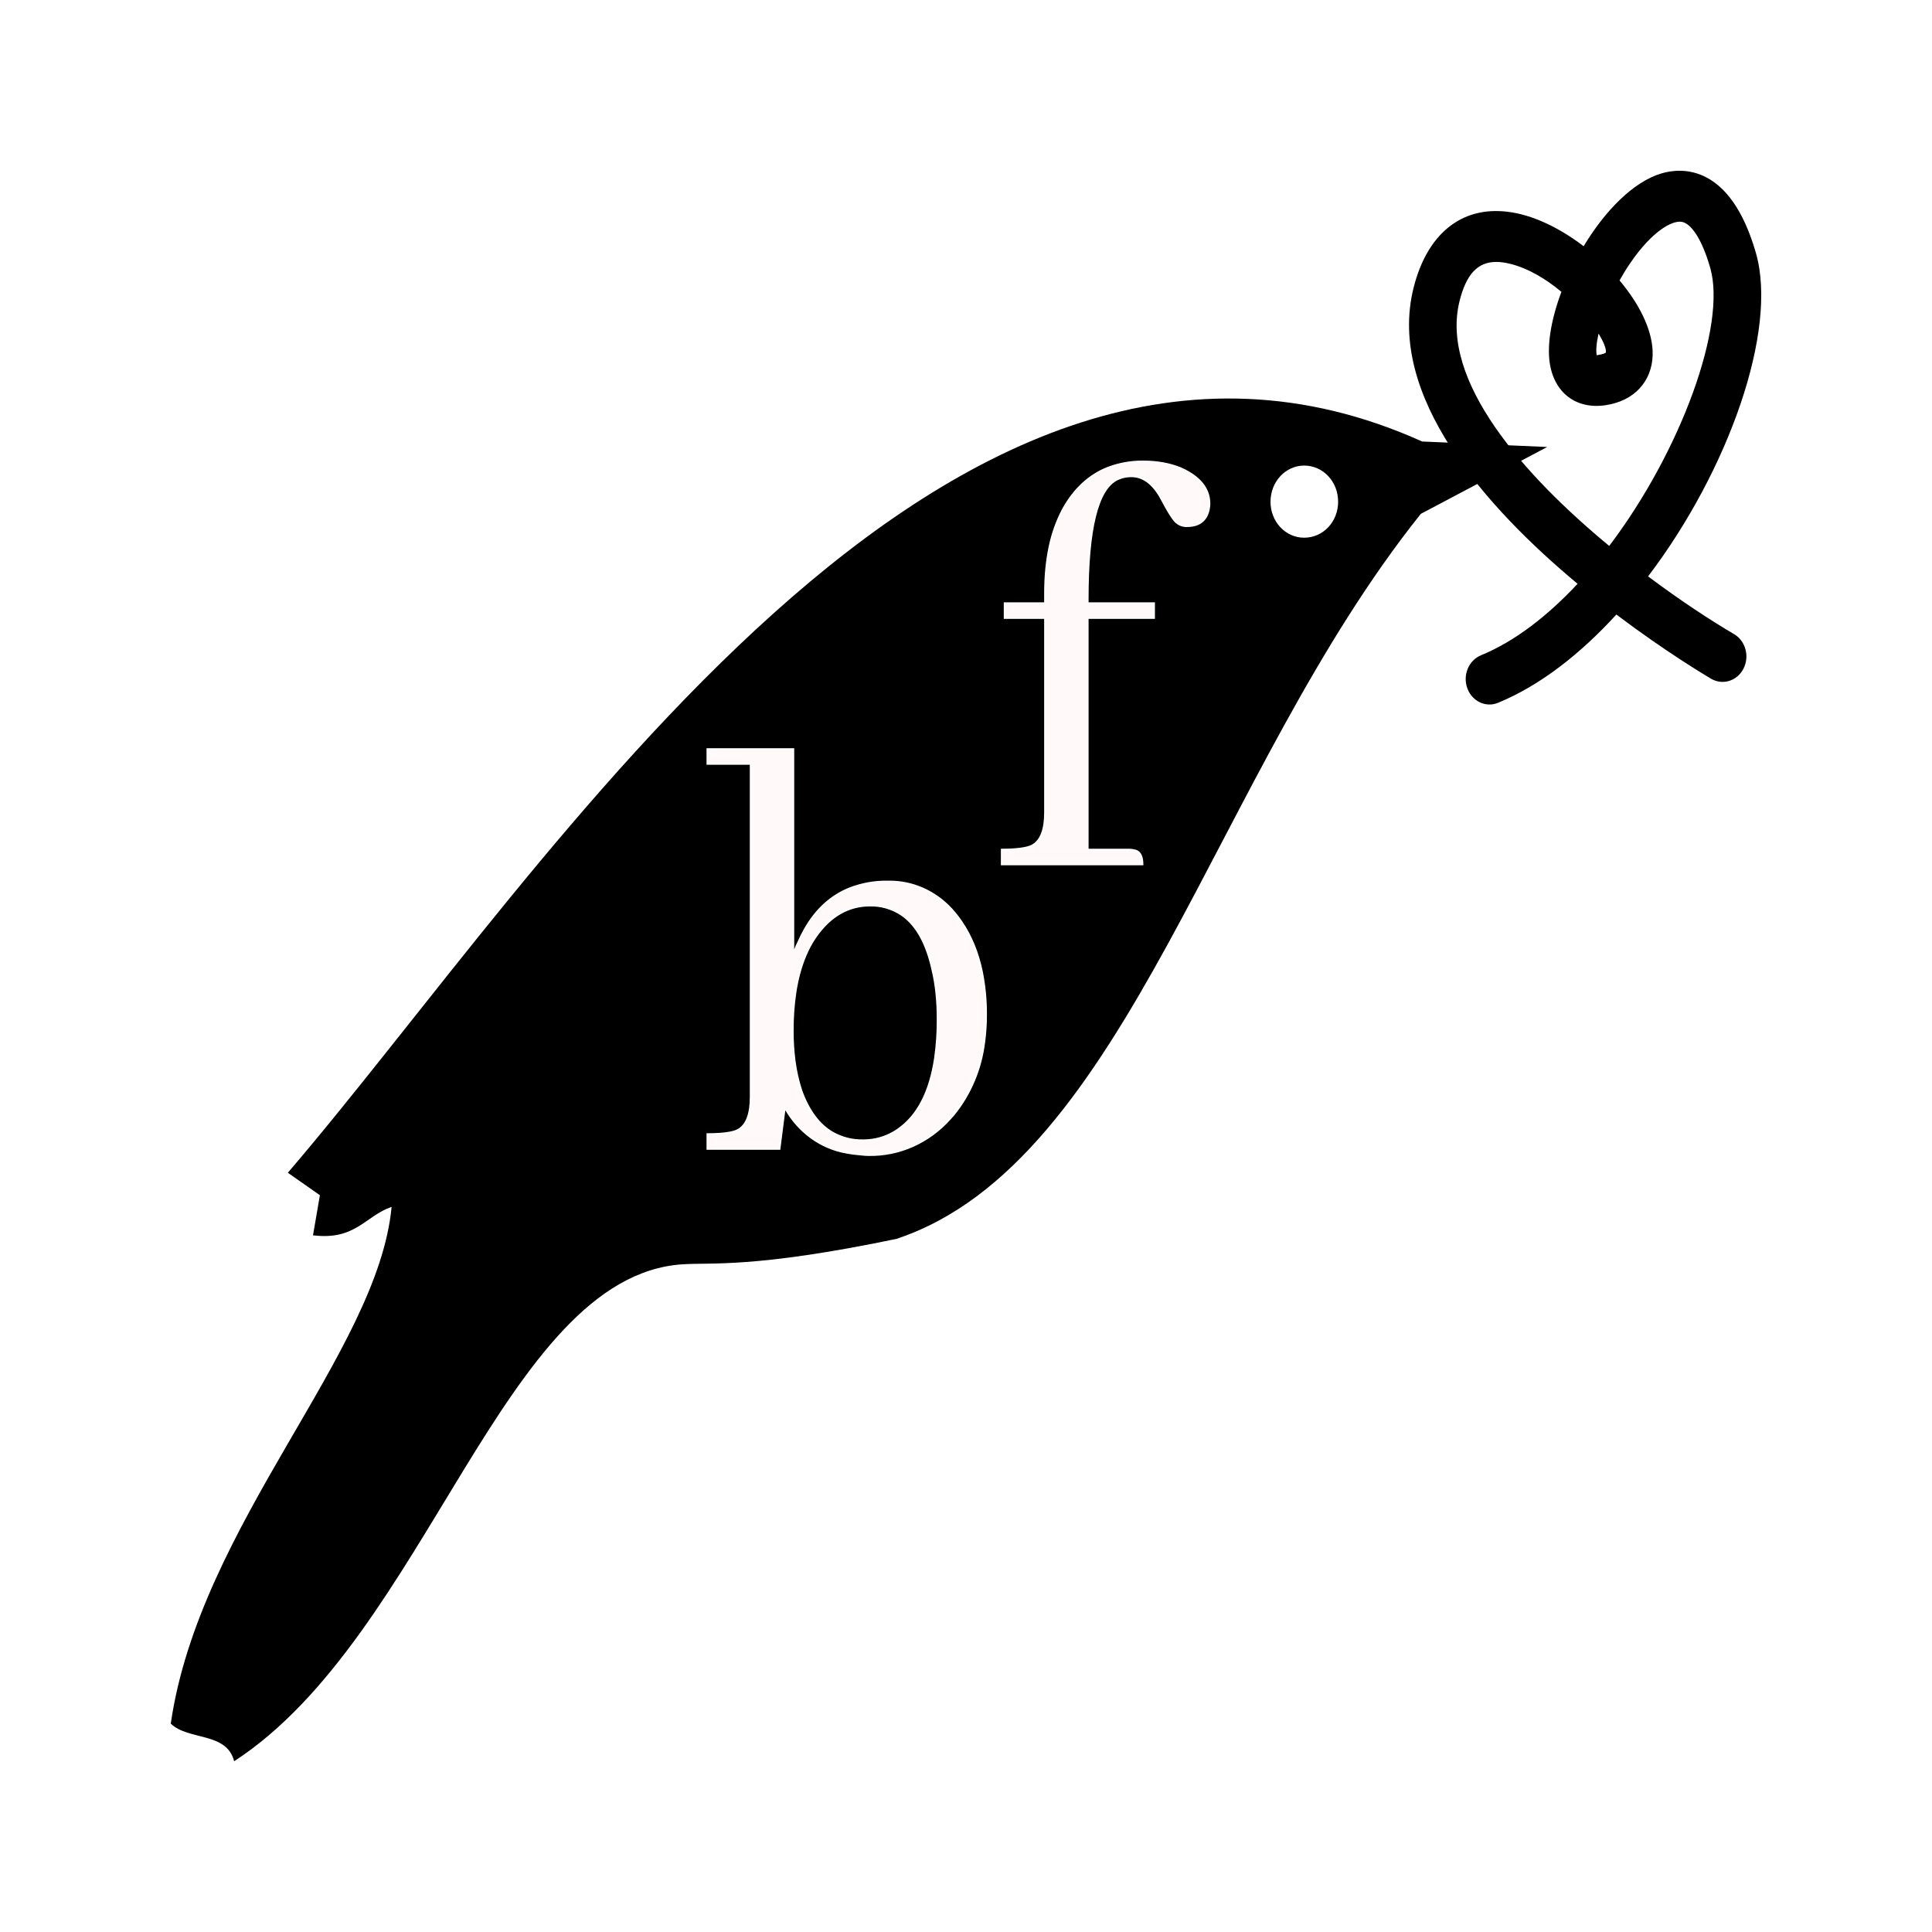
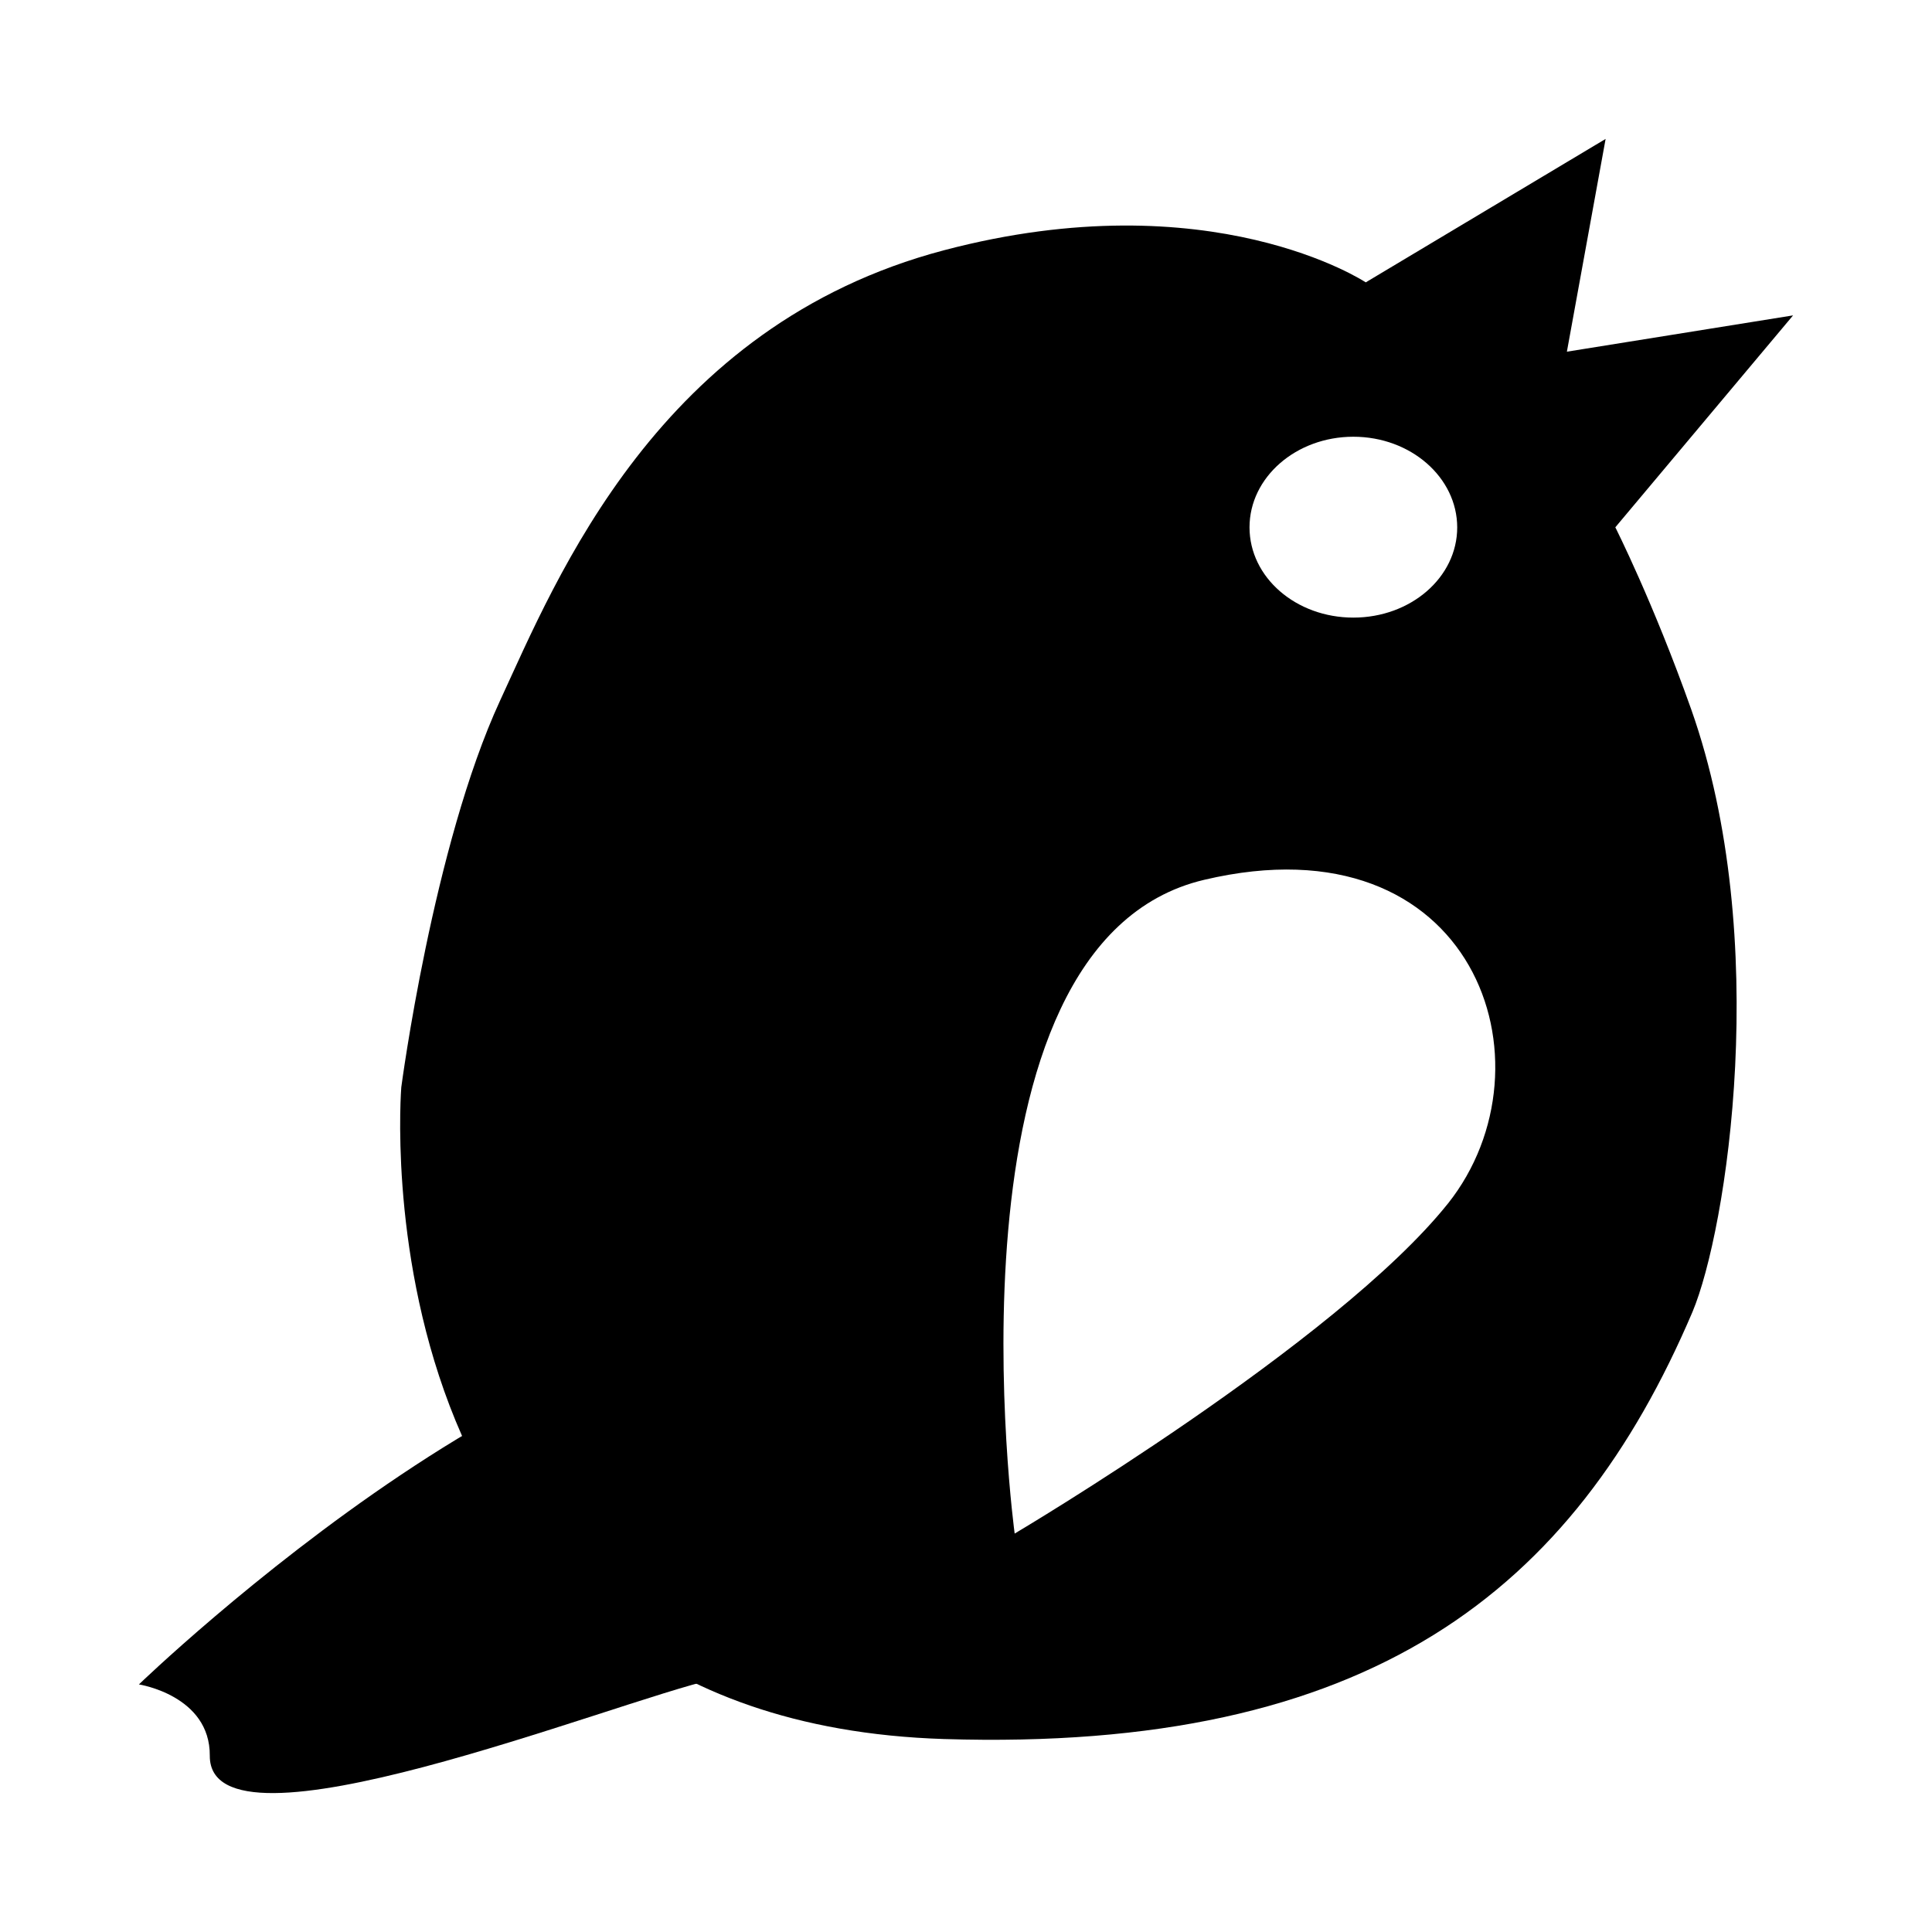
<svg xmlns="http://www.w3.org/2000/svg" width="1200pt" height="1200pt" version="1.1" viewBox="0 0 1200 1200">
  <g>
-     <path d="M 423.519 785.301 C 312.499 793.204 265.29 1015.995 145.442 1093.935 C 140.727 1075.577 117.083 1081.21 106.065 1070.583 C 124.003 946.73 234.67 840.451 243.234 749.62 C 226.716 755.287 220.933 770.543 194.404 767.279 L 198.691 742.369 L 178.775 728.408 C 340.281 540.144 587.577 140.96 883.303 274.22 L 960.984 277.636 L 882.512 319.154 C 754.106 479.738 699.829 722.097 556.736 769.514 C 467.92 787.954 441.867 783.988 423.511 785.32 L 423.519 785.301 Z M 810.036 289.174 C 798.452 289.174 789.136 299.204 789.136 311.662 C 789.136 324.072 798.452 333.978 810.036 333.978 C 821.839 333.978 831.134 324.072 831.134 311.662 C 831.154 299.204 821.839 289.174 810.036 289.174 Z" fill-rule="evenodd" style="" />
-     <path d="M 925.168 437.573 C 919.224 437.573 913.622 433.718 911.354 427.435 C 908.431 419.298 912.222 410.154 919.861 407.012 C 940.999 398.327 961.384 382.418 979.861 362.607 C 923.155 315.361 861.163 246.169 877.978 178.837 C 886.285 145.559 907.404 128.155 936.006 131.482 C 951.58 133.21 968.592 141.45 983.633 152.934 C 996.719 131.208 1014.304 112.89 1032.108 107.665 C 1044.424 104.062 1074.763 101.704 1090.651 157.209 C 1104.388 205.216 1073.678 292.126 1023.648 358.012 C 1044.156 373.351 1063.283 385.809 1077.037 393.856 C 1084.202 398.048 1086.829 407.658 1082.898 415.329 C 1078.992 422.98 1069.99 425.784 1062.807 421.587 C 1059.865 419.857 1034.84 405.018 1003.95 381.695 C 981.604 406.165 956.542 425.805 930.489 436.508 C 928.721 437.247 926.923 437.584 925.168 437.584 L 925.168 437.573 Z M 929.369 162.693 C 917.748 162.693 910.717 170.364 906.555 186.991 C 894.201 236.495 946.447 295.21 999.516 339.087 C 1044.258 279.994 1072.444 201.953 1062.279 166.465 C 1057.487 149.625 1050.85 138.902 1044.572 137.783 C 1038.258 136.748 1025.741 144.109 1012.576 163.413 C 1010.13 166.996 1007.919 170.603 1005.927 174.184 C 1017.787 188.262 1025.761 203.812 1026.454 217.574 C 1027.283 234.417 1017.376 247.245 1000.582 251.058 C 981.911 255.318 967.224 246.422 963.12 228.468 C 960.318 216.141 963.196 198.922 969.826 181.284 C 960.531 173.485 949.633 166.831 938.327 163.942 C 935.096 163.113 932.114 162.693 929.371 162.693 L 929.369 162.693 Z M 992.884 207.202 C 991.503 213.336 991.188 218.098 991.779 220.669 C 992.216 220.52 993.143 220.416 994.465 220.142 C 996.695 219.634 997.427 219.023 997.427 219.023 C 997.781 216.731 996.103 212.431 992.884 207.202 Z" style="" />
-     <g id="svgGroup" stroke-linecap="round" fill-rule="evenodd" font-size="9pt" stroke="#000" stroke-width="0.25mm" fill="#000" style="stroke: rgb(0, 0, 0); stroke-width: 0.25mm; fill: rgb(0, 0, 0);" transform="matrix(3.669704, 0, 0, 3.918366, -1011.845, 463.1565)">
-       <path d="M 410.059 32.814 L 410.059 0.49 L 395.41 0.49 L 395.41 2.931 L 402.734 2.931 L 402.734 55.666 C 402.738 56.266 402.698 56.864 402.613 57.458 C 402.395 58.909 401.884 59.944 401.081 60.563 C 400.813 60.768 400.514 60.928 400.195 61.037 C 399.888 61.136 399.573 61.213 399.255 61.267 C 398.3 61.439 397.019 61.525 395.41 61.525 L 395.41 63.966 L 407.715 63.966 L 408.594 57.521 C 410.853 61.282 414.654 63.857 418.985 64.559 C 419.747 64.698 420.516 64.793 421.289 64.845 C 421.586 64.883 421.883 64.91 422.182 64.927 C 422.372 64.938 422.563 64.943 422.754 64.943 C 427.957 65.032 432.961 62.944 436.558 59.183 C 436.779 58.959 436.995 58.731 437.207 58.498 C 440.009 55.269 441.803 51.288 442.365 47.05 C 442.576 45.602 442.68 44.14 442.676 42.677 C 442.693 40.382 442.461 38.091 441.983 35.846 C 441.316 32.819 440.165 30.178 438.531 27.923 C 438.008 27.202 437.435 26.52 436.816 25.88 C 434.014 23.03 430.173 21.444 426.177 21.487 C 426.11 21.486 426.044 21.486 425.977 21.486 C 423.777 21.455 421.589 21.82 419.519 22.566 C 416.315 23.767 413.755 25.969 411.838 29.173 C 411.474 29.784 411.141 30.412 410.84 31.056 C 410.593 31.498 410.378 31.957 410.196 32.429 C 410.148 32.556 410.102 32.685 410.059 32.814 Z M 428.264 26.823 C 426.668 25.842 424.822 25.345 422.949 25.392 C 420.28 25.392 417.903 26.303 415.82 28.126 C 414.241 29.569 412.98 31.325 412.119 33.283 C 411.347 34.986 410.782 36.921 410.424 39.087 C 410.103 41.114 409.948 43.164 409.961 45.216 C 409.955 46.807 410.063 48.397 410.283 49.973 C 410.505 51.579 410.888 53.159 411.426 54.689 C 412.648 57.842 414.395 60.041 416.667 61.285 C 418.239 62.118 419.998 62.537 421.777 62.501 C 421.865 62.501 421.954 62.501 422.042 62.499 C 423.757 62.479 425.442 62.044 426.953 61.232 C 427.182 61.105 427.408 60.971 427.628 60.829 C 430.983 58.671 433.087 54.882 433.94 49.463 C 434.243 47.443 434.388 45.403 434.375 43.361 C 434.379 41.995 434.307 40.63 434.16 39.272 C 434.012 37.883 433.757 36.508 433.398 35.158 C 433.344 34.939 433.286 34.721 433.226 34.504 C 432.203 30.837 430.549 28.276 428.264 26.823 Z" vector-effect="non-scaling-stroke" style="fill: rgb(255, 249, 249); stroke: rgb(255, 255, 255);" />
-     </g>
-     <g id="g-1" stroke-linecap="round" fill-rule="evenodd" font-size="9pt" stroke="#000" stroke-width="0.25mm" fill="#000" style="stroke: rgb(0, 0, 0); stroke-width: 0.25mm; fill: rgb(0, 0, 0);" transform="matrix(3.669704, 0, 0, 3.918366, -982.6239, 213.817)">
-       <path d="M 458.754 80.059 L 451.918 80.059 L 451.918 43.438 L 463.148 43.438 L 463.148 40.996 L 451.918 40.996 L 451.918 40.41 C 451.918 29.277 453.578 22.962 456.898 21.465 C 457.55 21.172 458.253 21.008 458.967 20.983 C 459.059 20.979 459.15 20.977 459.242 20.977 C 461.26 20.977 462.953 22.181 464.32 24.59 C 464.524 24.953 464.732 25.314 464.945 25.673 C 465.601 26.776 466.13 27.549 466.532 27.992 C 466.631 28.105 466.741 28.208 466.859 28.301 C 467.38 28.692 467.966 28.887 468.617 28.887 C 470.524 28.887 471.738 28.169 472.26 26.733 C 472.329 26.544 472.384 26.35 472.426 26.153 C 472.491 25.827 472.523 25.534 472.523 25.274 C 472.523 23.235 471.358 21.57 469.027 20.278 C 468.577 20.03 468.114 19.807 467.64 19.61 C 465.752 18.893 463.636 18.535 461.293 18.535 C 459.253 18.508 457.224 18.841 455.3 19.519 C 452.099 20.688 449.54 22.9 447.621 26.153 C 446.576 28.007 445.813 30.006 445.356 32.084 C 444.848 34.304 444.594 36.754 444.594 39.434 L 444.594 40.996 L 437.758 40.996 L 437.758 43.438 L 444.594 43.438 L 444.594 74.2 C 444.598 74.8 444.557 75.399 444.472 75.992 C 444.254 77.443 443.743 78.478 442.94 79.097 C 442.673 79.302 442.374 79.462 442.055 79.571 C 441.748 79.67 441.433 79.747 441.115 79.801 C 440.16 79.973 438.878 80.059 437.269 80.059 L 437.269 82.5 L 461.195 82.5 C 461.197 82.226 461.176 81.952 461.13 81.681 C 460.967 80.768 460.501 80.26 459.73 80.157 C 459.536 80.108 459.306 80.078 459.039 80.065 C 458.944 80.061 458.849 80.059 458.754 80.059 Z" vector-effect="non-scaling-stroke" style="fill: rgb(255, 249, 249); stroke: rgb(255, 255, 255);" />
-     </g>
+     <path d="M 86.289 1046.222 C 86.289 1046.222 372.66 769.568 529.547 834.493 C 686.7 899.419 560.594 1016.256 443.61 1042.917 C 380.311 1057.2 130.045 1158.341 130.309 1090.54 C 130.571 1053.032 86.286 1046.226 86.286 1046.226 L 86.289 1046.222 Z" style="" />
+     <path d="M 848.303 175.373 L 997.276 86.285 L 973.223 218.441 L 1113.715 195.893 L 1003.303 327.523 C 1003.303 327.523 1026.914 374.192 1050.488 440.717 C 1100.817 583.322 1072.578 764.084 1051.198 814.926 C 977.367 988.039 850.977 1088.409 586.318 1080.145 C 217.154 1068.414 249.248 675.316 249.248 675.316 C 249.248 675.316 268.949 525.382 310.587 435.201 C 345.716 359.259 408.788 202.277 586.372 155.422 C 752.328 111.692 848.299 175.384 848.299 175.384 L 848.303 175.373 Z M 840.599 271.263 C 804.991 271.263 776.098 296.506 776.098 327.536 C 776.098 358.644 804.973 383.605 840.599 383.605 C 876.207 383.605 905.102 358.64 905.102 327.536 C 905.03 296.506 876.207 271.263 840.599 271.263 Z M 899.339 747.569 C 968.115 660.99 915.682 506.84 747.926 546.475 C 580.242 585.957 630.231 952.525 630.231 952.525 C 630.231 952.525 830.221 834.084 899.333 747.55 L 899.339 747.569 Z" style="" />
  </g>
</svg>
